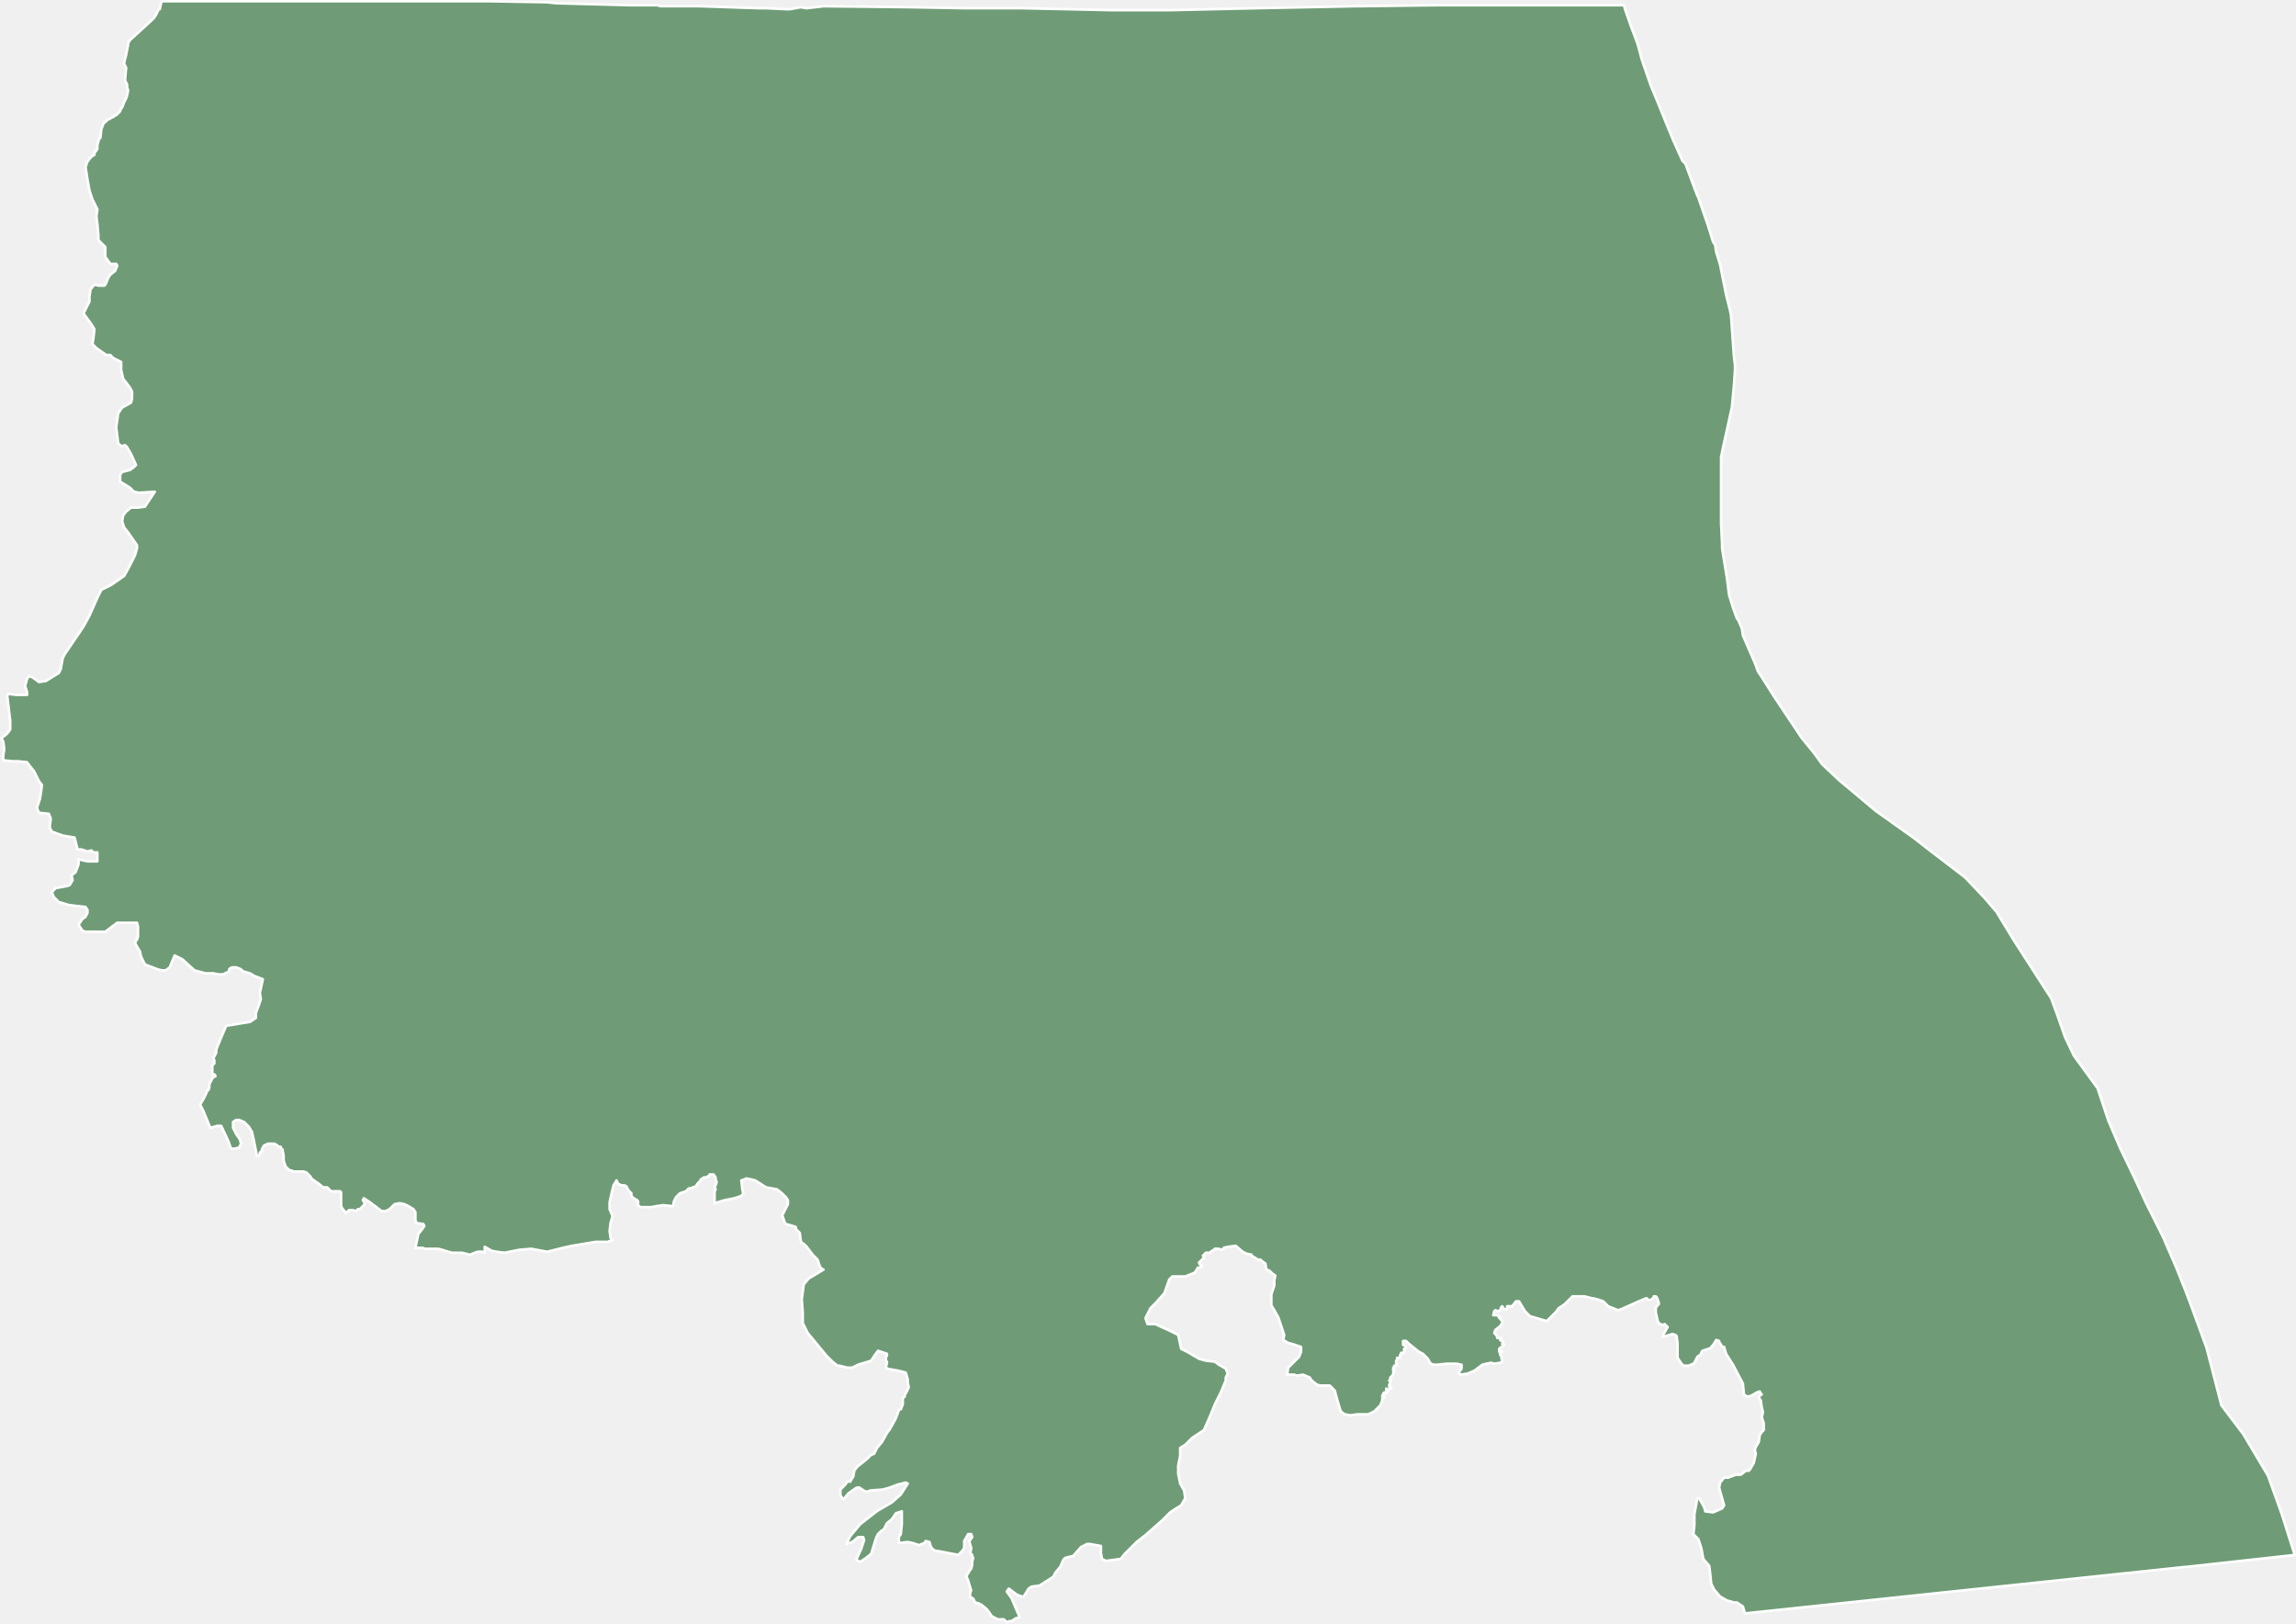
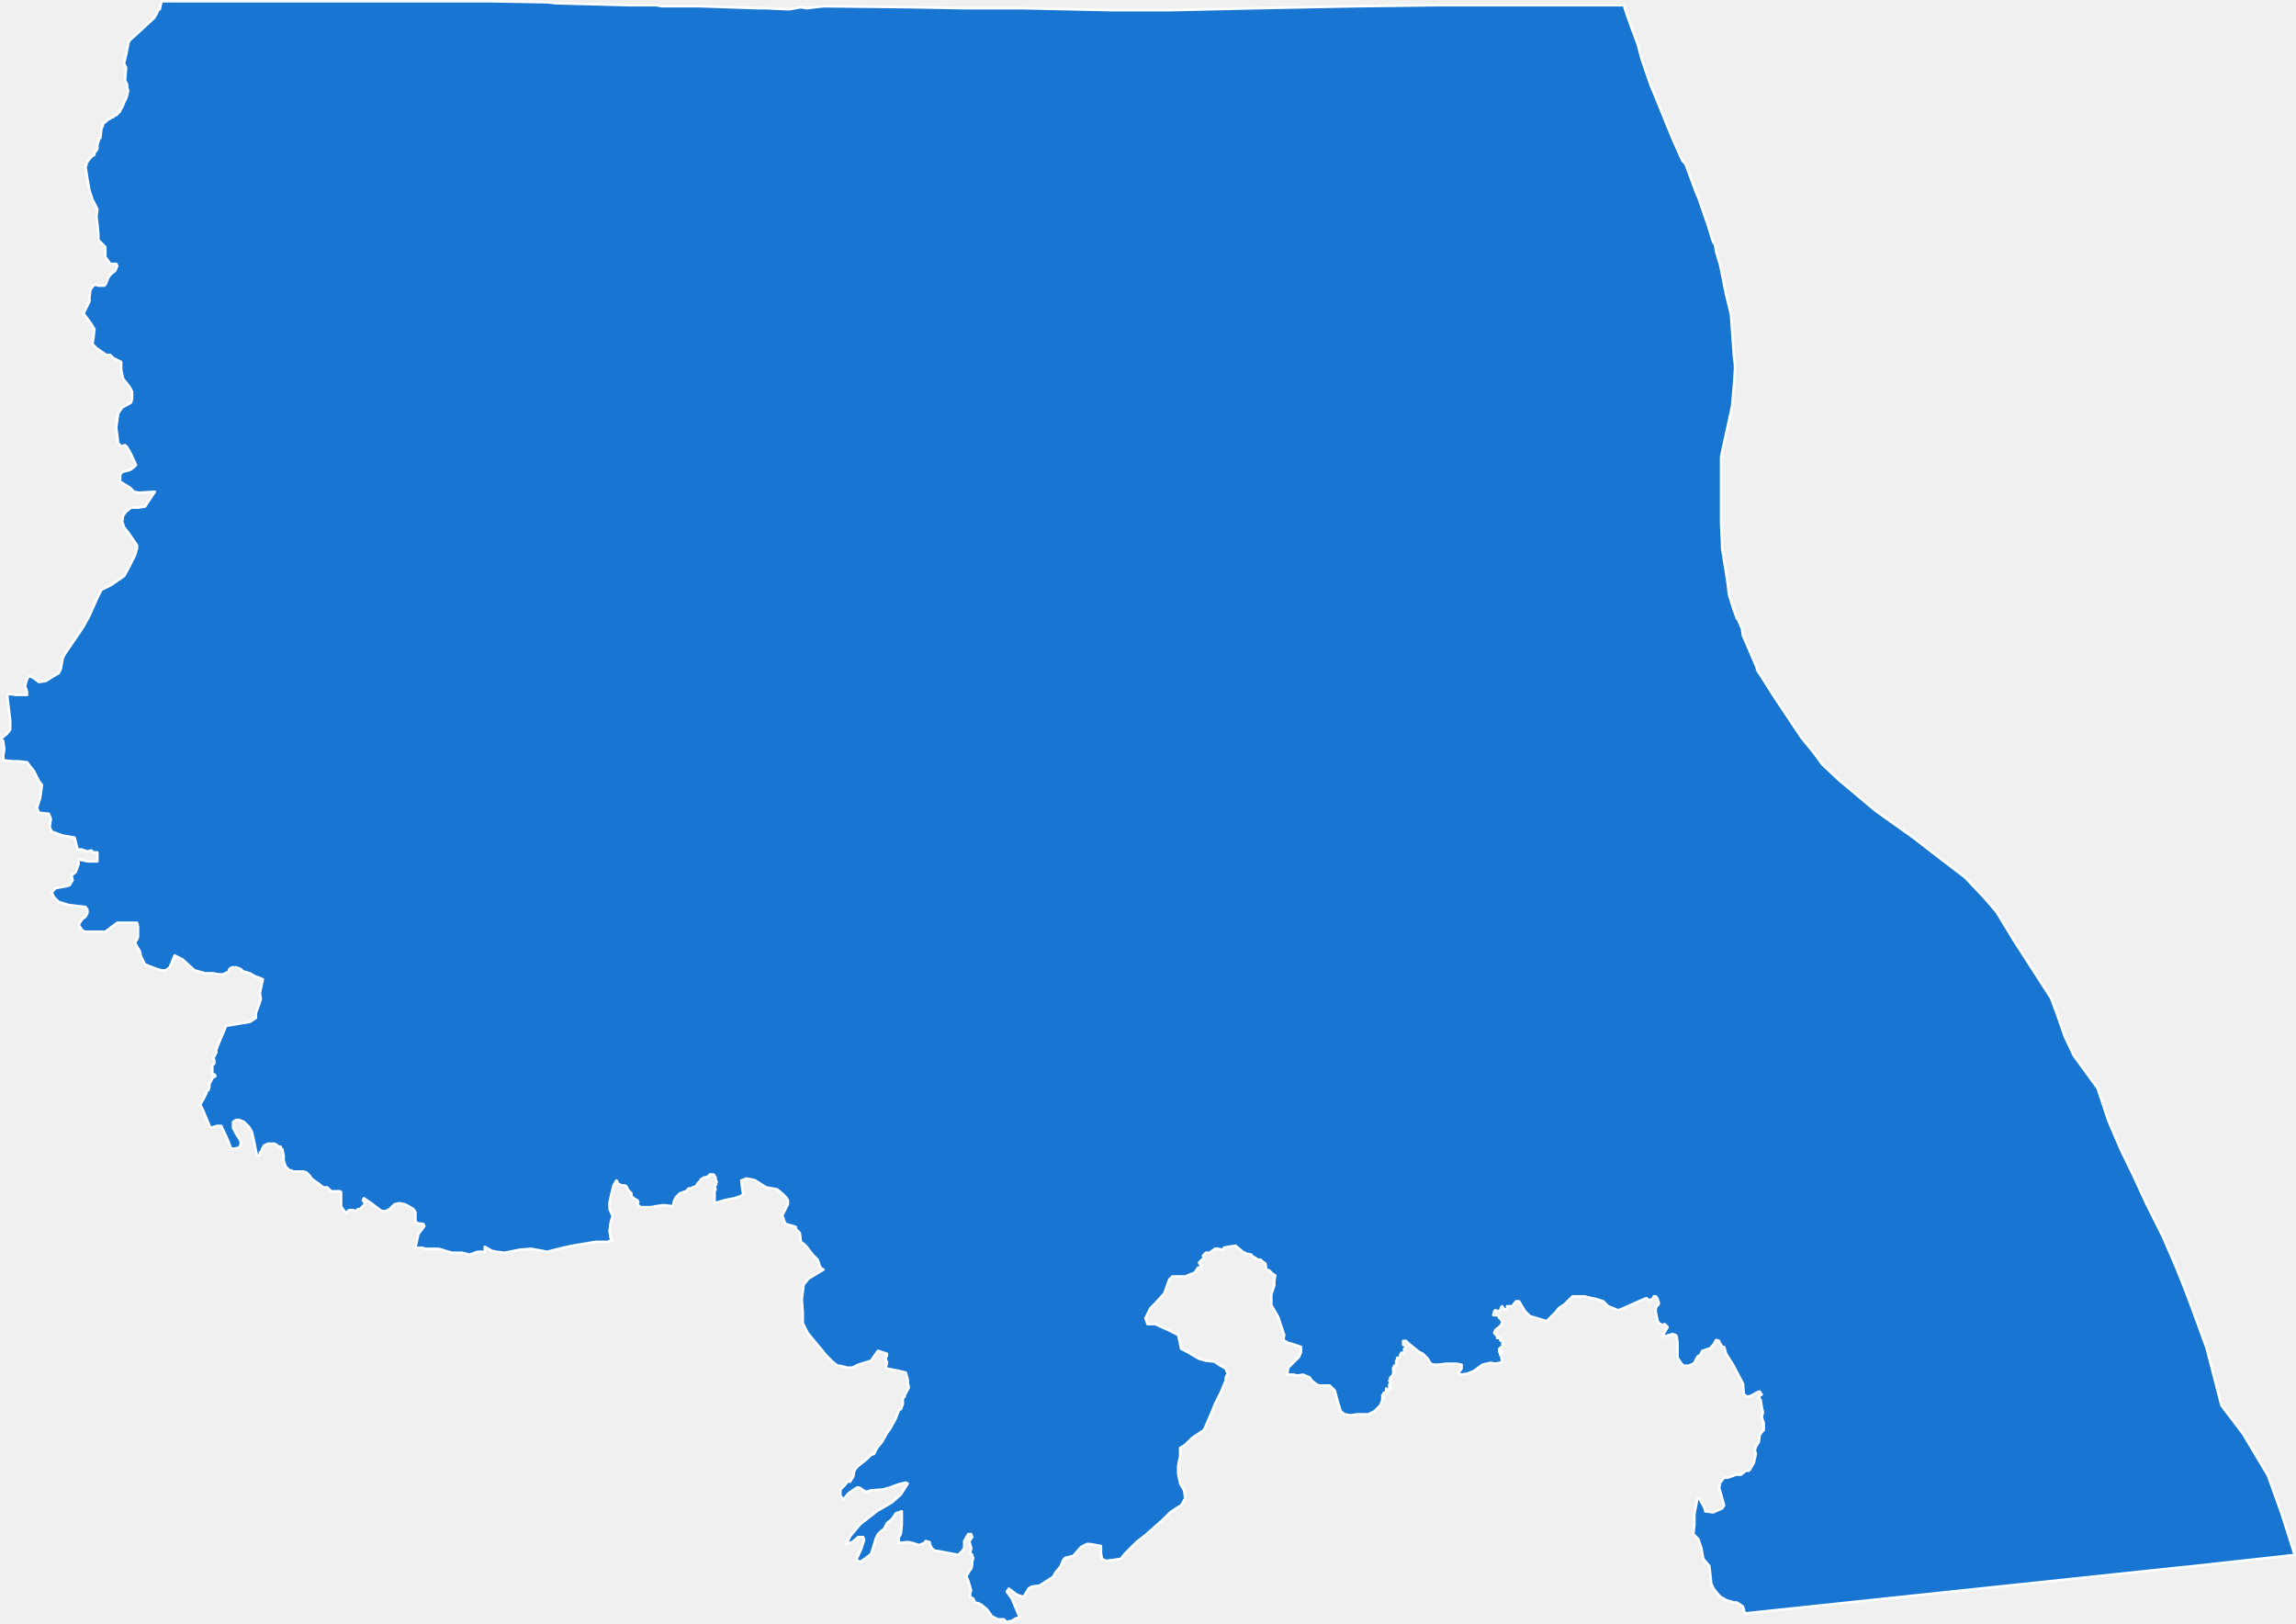
<svg xmlns="http://www.w3.org/2000/svg" width="448.974" height="317.433" viewBox="0 0 448.974 317.433">
-   <path id="CDTA" d="M1039.656,855.393l-.387-1.356-1.162-.775h-.581l-.581-.194-.775-.194-1.356-.775-1.162-1.356-.581-1.162-.194-1.937-.194-1.55-1.162-1.356-.387-2.131-.581-1.744-.969-.969.194-1.744V836.02l.581-3.1h.388l.969,1.744.194.775,1.55.194,1.744-.775.388-.581-.969-3.487.194-.969.775-.969h.775l1.55-.581h.969l.969-.775h.581V827.3h.194l.775-1.356.387-1.744-.194-.775.194-.581.581-.969.194-1.356.387-.581.388-.388V818.2l-.194-.581-.194-.581.194-.775v-.387l-.194-.775-.194-1.356-.387-.581v-.194l.581-.387-.194-.194-.194-.387-.581.194-.969.581-.581.194h-.388l-.581-.387-.194-2.131-1.937-3.681-1.356-2.131-.387-1.356h-.387l-.194-.387-.387-.581v-.194l-.581-.194-.581.969-.387.387v.194l-1.744.581-.387.775-.581.387-.194.387-.387.775-.194.194-.969.387h-.969l-.387-.387-.775-1.162v-2.906l-.194-1.356-.194-.194-.581-.194-1.937.581.194-.581.775-1.356-.581-.581-.388.194-.387-.194H1023l-.387-.581-.387-1.744v-.775l.194-.387.194-.194.194-.194v-.387l-.194-.387v-.194l-.194-.387-.194-.194h-.387v.194l-.387.387-.581.194-.387-.388h-.194l-1.356.581-3.487,1.55-.581.194-.969-.387-.969-.388-.969-.969-1.162-.387-.775-.194h-.194l-1.55-.388h-2.325l-1.55,1.55-1.162.775-.581.775-1.162,1.162-.581.581-3.293-.969-.969-.969-1.162-1.937h-.581l-.775.969h-.969v.581h-.581l-.387-.581-.194.194-.194.581-.388.194-.581-.194v.194h-.194l-.194.775h.775l.194.194h.194v.388h.194l.194.387.194.194v.388l-.387.581-.969.775-.194.581.194.194.194.194.194.387v.194H992l-.194.387.194.194h.194l.194.194v.194l-.194.194.387.194-.775.581-.194.194v.581l.387-.194.194.194-.194.194h-.194v.387l.194.194.194,1.162-.387.194-1.162.194-.581-.194-.969.194-.775.194-1.55,1.162-1.356.581-1.356.194-.387-.387.581-.775v-.775l-.969-.194h-1.937l-1.937.194h-.581l-.581-.194-.387-.581-.194-.388-.581-.581-.387-.388-.775-.387-1.937-1.55-.581-.581h-.581v.775h.194l.194.194.194.194-.194.194v.194h-.194v.775h-.581v.387h-.194v.581h-.581v.387l-.194.194v.581l.194.194h-.194v.194h-.387v.387h-.194v.387h.194l-.194.194h.194v.194l-.194.194v.387l-.194.194-.194.194v.194H970.3v.194l.194.194H970.3v.194h-.194l.194.194v.581h-.194v.387h.194l.194.194v.194h-.387v.194l-.387.194v-.194l-.194-.194v.581h.387l-.194.194-.194.194h-.194v-.194h-.194l-.194.194v.387h-.194v.194h.194l.194.194-.387.194v.387l-.387.969-1.162,1.162-1.162.581h-2.131l-1.356.194-1.162-.194-.775-.581-.581-1.937-.581-2.131-.969-.969h-1.937l-.581-.194-.775-.581-.387-.387-.194-.387-1.356-.581-1.162.194-.581-.194h-1.356l.194-1.356,1.162-1.162.969-.969.387-.969v-.969l-1.744-.581-.775-.194-.969-.581.194-.969-.581-1.744-.581-1.744-.775-1.356-.581-.969v-2.131l.581-1.744V790.3l.194-.969-.581-.388-.581-.581-.581-.194L945.894,787l-.775-.581-.194-.194h-.581l-.194-.194-.969-.581v-.194l-.969-.194-.775-.387-1.356-1.162-1.356.194-.969.194v.194l-.194.194-.969-.194h-.581l-.194.194-.581.387-.194.194h-.775l-.387.387-.194.194.194.387-.194.194-.387.388-.194.194-.194.194.194.387.387.194-.194.194v.194h-.581l-.387.581-.194.387-1.937.775h-2.518l-.581.581-.969,2.712-1.744,1.937-.969.969-.969,1.937.388,1.162h1.55l.775.387,1.744.775,1.162.581.775.387.581,2.712,1.162.581,2.325,1.356,1.356.387,1.744.194.775.581,1.356.775.387.969-.387.775v.581l-.969,2.325-1.162,2.325-.775,1.937-1.356,3.1-2.325,1.55-1.356,1.356-.969.581v1.55l-.387,1.937v1.55l.387,1.937.775,1.356.194,1.356v.194l-.775,1.356-.969.581-1.162.775-1.55,1.55-3.293,2.906-1.744,1.356-.969.969-1.356,1.356-.775.969-1.356.194-1.55.194-.775-.388-.194-1.162v-1.356l-2.131-.388h-.581l-1.162.581-1.55,1.744-1.55.387-.194.194-.194.194-.581,1.356-.969,1.162-.387.775-2.712,1.744-1.55.194-.581.387-.581.969-.387.581h-.388l-.969-.387-1.55-1.162-.388.581.969,1.356,1.55,3.681-.775.194-.581.388-.387.194h-.387l-.388.194-.581-.581h-1.162l-.387-.194-.775-.387-.969-1.356-1.162-.969H890.1l-.194-.194-.775-.194-.387-.775-.387-.194h-.194v-.969l.194-.387L887.777,849l-.387-.969.194-.194.581-.969.194-.194.194-.775v-.581l.194-.775-.194-.387v-.194l-.387-.387.194-.775V842.6l-.387-1.356.194-.194.387-.581-.194-.581h-.581L887,841.247V842.6l-.388.581-.775.775-4.068-.775h-.387l-.581-.388-.387-.581-.194-.775-.775-.194-.194.387-.581.194-.387.194h-.194l-1.162-.387-.969-.194-1.744.194v-1.162l.387-.581.194-1.937v-2.518l-.581.194-.581.194-.775,1.162-.969.775-.581,1.162-.581.388-.581.581-.194.388-.194.387-.775,2.518-.194.581-.969.775-1.162.775-.775-.387.969-2.131.581-1.744-.194-.581h-.969l-1.162.969-1.162.387.775-1.55,1.937-2.325,3.487-2.712.387-.194,2.325-1.356,1.744-1.55,1.356-2.131-.387-.194-1.55.387-1.55.581-1.356.387-2.518.194-.387.194h-.581l-1.162-.775h-.387l-.388.194-1.356.969-.775.969-.194.194-.581-.775v-1.162l.969-.969.388-.581h.581l.194-.388.387-.581.194-1.162.581-.775,1.937-1.55.775-.775.581-.194.581-1.162.969-1.162.969-1.744.581-.775.969-1.744.194-.387.581-1.55.194-.194h.194l.387-.969V813.35l.388-.387v-.387l.194-.194.581-1.162-.194-.969v-.581l-.387-1.356-1.55-.388-2.131-.387-.194-.387.194-.775v-.194l-.194-.194v-.775l.194-.194v-.387l-.581-.194-1.162-.387-.581.775-.775,1.162-2.518.775-1.162.581h-.969l-1.55-.387h-.387l-.969-.775-1.162-1.162-3.681-4.456-.581-1.162-.387-.775V796.5l-.194-2.518.387-2.906.969-1.162,2.906-1.744-.387-.194-.194-.194-.194-.387-.387-1.162-.775-.775-.194-.194-1.162-1.55-.581-.581-.387-.194-.194-.387-.194-1.55-.387-.387-.388-.388v-.387l-.581-.194-1.356-.388-.194-.194-.387-1.162-.194-.194,1.162-2.325v-.775l-.388-.581-.775-.775-.969-.775-2.131-.387-2.131-1.356-.775-.194-.969-.194-.387.194-.581.194.194,1.744.194.969-.581.388-1.162.387-1.937.387-1.937.581v-2.325l.194-.387-.194-.581.194-.194.194-.581v-.194l-.194-.387v-.387l-.387-.581h-.775l-.194.387h-.194l-.387.194h-.388l-.194.194-.387.194v.194l-.581.581-.387.581-.581.194-.387.194h-.387l-.581.581-1.162.387-.387.387-.194.194-.194.194-.388.775-.194.969-1.937-.194-1.356.194-.969.194h-2.131l-.194-.194-.387-.388.194-.387-.194-.387-.387-.194-.581-.387-.194-.387v-.387l-.194-.194-.387-.387-.387-.775-.388-.194h-.581l-.775-.387v-.194l-.194-.387-.581.969-.387,1.55-.388,1.744v1.356l.581,1.356-.387,1.356-.194,1.55.194,1.356.387.387-.969.387h-2.325l-4.649.775-1.744.387-3.1.775-3.1-.581-2.325.194-2.906.581-1.55-.194-.969-.194-1.356-.775v1.162l-.387-.194h-.969l-.581.194-.969.387-1.55-.387h-1.937l-1.356-.387-.581-.194-.775-.194h-2.518l-.581-.194h-1.356l.581-2.712.775-.969.387-.581-.194-.388-1.356-.194-.194-.581v-1.55l-.388-.581-.969-.581-.775-.387-.969-.194-.969.194-.969.969-.775.387h-.775l-2.325-1.744-1.162-.775-.194.387.387.581-.194.387-.581.581-.194.194h-.387l-.387.388-.581-.194H766.7l-.581.581-.775-.969-.194-.388v-2.712l-.194-.194h-1.744l-.388-.387-.387-.387h-.775l-.969-.775-.581-.387-.775-.581-.194-.387-.194-.194-.194-.194-.387-.387-.581-.194h-1.937l-.387-.194h-.194l-.387-.194-.194-.194-.194-.194-.194-.194-.194-.581-.194-.581v-.969l-.194-.969v-.194l-.194-.194-.194-.194v-.194h-.387l-.194-.194-.581-.387h-1.356l-.387.194-.387.194-.194.387-.194.387v.387h-.194l-.194.194v.387l-.194.194h-.387l-.581-2.906-.387-1.744-.581-.969-.581-.581-.388-.388-.969-.387h-.581l-.581.387v1.162l.581,1.162.775,1.162.194.775-.388.775-.969.194h-.581l-.581-1.55-1.356-2.906h-.775l-1.356.387-1.356-3.293-.581-1.162v-.194l.581-.969.581-1.162L739,753.1h.194l.194-.581v-.581l.581-1.162.194-.194.387-.194V750.2l-.194-.194h-.388V748.26l.388-.387v-.581l-.194-.581.194-.194.194-.388.194-.387v-.581l.775-1.937,1.162-2.712,4.649-.775,1.162-.775v-.969l.581-1.55.387-1.162-.194-1.162.581-2.712-.969-.387-.581-.194-.969-.581-1.356-.387-.387-.387-.387-.194-.581-.194h-.775l-.387.194-.194.194v.387l-1.162.581h-.969l-.969-.194h-1.55l-2.131-.581-2.325-2.131-1.55-.775-.969,2.325-.775.581h-.775l-.775-.194-1.55-.581-.969-.387-.775-1.55-.194-.969-.581-.969-.194-.387-.194-.194.194-.581.194-.194.194-.581v-1.937l-.194-.775h-3.875l-2.325,1.744h-3.875l-.581-.194-.775-1.162.387-.581.388-.581.581-.387.388-.775v-.581l-.388-.581-1.744-.194-1.55-.194-1.937-.581-.969-.969-.387-.969.775-.775,2.131-.387.581-.194.581-.969-.194-.969.775-.581.581-1.55v-.969l1.744.387h1.937v-1.744h-.775l-.387-.387-.775.194-.581-.194-.581-.194h-.775l-.581-2.325-2.325-.387-2.131-.775-.387-.775v-.387l.194-1.356-.388-.969-1.937-.194-.387-.969.581-1.744.194-1.162.194-1.55-.581-.775-.969-1.937-.775-.969-.581-.775-1.744-.194h-1.162l-1.744-.194v-.969l.194-1.162-.194-1.55-.387-.581,1.162-.969.581-.775v-1.744L699.864,676l.194-.387,1.55.194h2.131v-.581l-.387-1.162.387-1.356.387-.581.581.194.581.387.775.581,1.356-.194,1.55-.969.969-.581.388-.775.387-2.131.387-.775,2.906-4.262.775-1.162,1.162-2.131,1.55-3.487.775-1.55,1.937-.969,2.518-1.744.969-1.744.581-1.162.581-1.162.387-1.356v-.581l-1.744-2.518-.775-.969-.387-1.162.194-1.162.581-.775.969-.775h1.356l1.356-.194,1.937-2.906-3.1.194-.969-.194-.775-.775-1.55-.969-.387-.194V632.8l.387-.581,1.55-.387.775-.581.387-.387-.969-2.131-.775-1.356-.387-.387-.775.194-.581-.581-.387-3.1.387-2.712.775-1.162,1.744-.969.194-.775v-1.356l-.387-.775-.581-.775-.775-.969-.387-1.744v-1.55l-.775-.388-.387-.194-.388-.194-.194-.194-.387-.388h-.775L717.3,608l-.775-.775.194-1.162.194-1.744-.581-.969-1.55-2.131.388-.775.775-1.55v-.969l.194-1.356.581-.775.388-.194.581.194h1.162l.194-.194.194-.387.387-.969.388-.581.969-.775.387-.969-.194-.387h-1.162l-.969-1.356v-1.937l-1.356-1.356v-.969l-.194-2.131-.194-1.55.194-1.356-.969-1.937-.581-1.744-.387-2.131-.387-2.518.194-.387v-.387l.194-.194.387-.581.581-.581.387-.194v-.581h.194l.387-.581v-.775l.387-1.356h.194l.194-1.744.387-.969v-.194l.388-.194.387-.387.194-.194h.194l.581-.387h.194v-.194h.194v-.194h.387l.194-.194.387-.387.194-.194v-.194l.387-.581.387-.969.387-.775.194-.581.194-.969-.194-.581v-.581l-.194-.387-.194-.387V555.5l.194-2.325-.194-.387-.194-.387v-.194l.387-1.55.388-1.937v-.387l.194-.194v-.194l2.131-1.937,2.518-2.325.194-.194.387-.581.388-.775.194-.387h.194l.194-.969.194-.581H794.4l11.042.194,1.744.194,14.529.387h5.231l.775.194h7.555l11.43.387h1.356l4.262.194h.581l2.131-.387,1.162.194,3.293-.387,17.048.194,10.461.194h11.236l17.823.387H927.1l17.048-.387,19.373-.387h.194l15.5-.194h36.808l.194.775,1.356,3.875.387.969.775,2.131.775,2.906,1.744,5.037.969,2.325,2.518,6.2.969,2.325,1.744,3.875.581.581,1.937,5.231.387.969.194.387,1.937,5.618.775,2.518.194.581.388.581.194,1.356.194.581.581,1.937,1.162,5.812.775,3.1.194.969.581,8.137.194,1.55v.969l-.194,2.906-.387,4.262-.969,4.456-.775,3.487-.387,1.937v12.98l.194,4.068v.775l.969,6.005.387,3.1.775,2.518.775,2.131.194.194.775,1.744.194,1.356,2.518,5.812.388,1.162.775,1.162,2.325,3.681,1.937,2.906.387.581,3.1,4.649,2.518,3.1,1.55,2.131,3.293,3.1,1.162.969,6.005,5.037,7.362,5.231,3.487,2.712,6.587,5.037.387.387,3.487,3.681,2.325,2.712,3.293,5.424,7.362,11.43,1.162,3.1,1.55,4.456,1.744,3.681,4.65,6.393,2.131,6.393,2.325,5.424,2.712,5.618,2.325,5.037,3.293,6.587,2.518,5.812,1.937,4.843,1.162,3.1,2.906,7.943,2.906,11.236,4.262,5.618,4.843,8.136,2.712,7.555,2.518,7.943-21.116,2.325h-.194l-86.208,9.105Z" transform="translate(-698.452 -539.949)" fill="#6f9c76" stroke="#fff" stroke-linecap="round" stroke-linejoin="round" stroke-width="0.5" />
+   <path id="CDTA" d="M1039.656,855.393l-.387-1.356-1.162-.775h-.581l-.581-.194-.775-.194-1.356-.775-1.162-1.356-.581-1.162-.194-1.937-.194-1.55-1.162-1.356-.387-2.131-.581-1.744-.969-.969.194-1.744V836.02l.581-3.1h.388l.969,1.744.194.775,1.55.194,1.744-.775.388-.581-.969-3.487.194-.969.775-.969h.775l1.55-.581h.969l.969-.775h.581V827.3h.194l.775-1.356.387-1.744-.194-.775.194-.581.581-.969.194-1.356.387-.581.388-.388V818.2l-.194-.581-.194-.581.194-.775v-.387l-.194-.775-.194-1.356-.387-.581v-.194l.581-.387-.194-.194-.194-.387-.581.194-.969.581-.581.194h-.388l-.581-.387-.194-2.131-1.937-3.681-1.356-2.131-.387-1.356h-.387l-.194-.387-.387-.581v-.194l-.581-.194-.581.969-.387.387v.194l-1.744.581-.387.775-.581.387-.194.387-.387.775-.194.194-.969.387h-.969l-.387-.387-.775-1.162v-2.906l-.194-1.356-.194-.194-.581-.194-1.937.581.194-.581.775-1.356-.581-.581-.388.194-.387-.194H1023l-.387-.581-.387-1.744v-.775l.194-.387.194-.194.194-.194v-.387l-.194-.387v-.194l-.194-.387-.194-.194h-.387v.194l-.387.387-.581.194-.387-.388h-.194l-1.356.581-3.487,1.55-.581.194-.969-.387-.969-.388-.969-.969-1.162-.387-.775-.194h-.194l-1.55-.388h-2.325l-1.55,1.55-1.162.775-.581.775-1.162,1.162-.581.581-3.293-.969-.969-.969-1.162-1.937h-.581l-.775.969h-.969v.581h-.581l-.387-.581-.194.194-.194.581-.388.194-.581-.194v.194h-.194l-.194.775h.775l.194.194h.194v.388h.194l.194.387.194.194v.388l-.387.581-.969.775-.194.581.194.194.194.194.194.387v.194H992l-.194.387.194.194h.194l.194.194v.194l-.194.194.387.194-.775.581-.194.194v.581l.387-.194.194.194-.194.194h-.194v.387l.194.194.194,1.162-.387.194-1.162.194-.581-.194-.969.194-.775.194-1.55,1.162-1.356.581-1.356.194-.387-.387.581-.775v-.775l-.969-.194h-1.937l-1.937.194h-.581l-.581-.194-.387-.581-.194-.388-.581-.581-.387-.388-.775-.387-1.937-1.55-.581-.581h-.581v.775h.194l.194.194.194.194-.194.194v.194h-.194v.775h-.581v.387h-.194v.581h-.581v.387l-.194.194v.581l.194.194h-.194v.194h-.387v.387h-.194v.387h.194l-.194.194h.194v.194l-.194.194v.387l-.194.194-.194.194v.194H970.3v.194l.194.194H970.3v.194h-.194l.194.194v.581h-.194v.387h.194l.194.194v.194h-.387v.194l-.387.194v-.194l-.194-.194v.581h.387l-.194.194-.194.194h-.194v-.194h-.194l-.194.194v.387h-.194v.194h.194l.194.194-.387.194v.387l-.387.969-1.162,1.162-1.162.581h-2.131l-1.356.194-1.162-.194-.775-.581-.581-1.937-.581-2.131-.969-.969h-1.937l-.581-.194-.775-.581-.387-.387-.194-.387-1.356-.581-1.162.194-.581-.194h-1.356l.194-1.356,1.162-1.162.969-.969.387-.969v-.969l-1.744-.581-.775-.194-.969-.581.194-.969-.581-1.744-.581-1.744-.775-1.356-.581-.969v-2.131l.581-1.744V790.3l.194-.969-.581-.388-.581-.581-.581-.194L945.894,787l-.775-.581-.194-.194h-.581l-.194-.194-.969-.581v-.194l-.969-.194-.775-.387-1.356-1.162-1.356.194-.969.194v.194l-.194.194-.969-.194h-.581l-.194.194-.581.387-.194.194h-.775l-.387.387-.194.194.194.387-.194.194-.387.388-.194.194-.194.194.194.387.387.194-.194.194v.194h-.581l-.387.581-.194.387-1.937.775h-2.518l-.581.581-.969,2.712-1.744,1.937-.969.969-.969,1.937.388,1.162h1.55l.775.387,1.744.775,1.162.581.775.387.581,2.712,1.162.581,2.325,1.356,1.356.387,1.744.194.775.581,1.356.775.387.969-.387.775v.581l-.969,2.325-1.162,2.325-.775,1.937-1.356,3.1-2.325,1.55-1.356,1.356-.969.581v1.55l-.387,1.937v1.55l.387,1.937.775,1.356.194,1.356v.194l-.775,1.356-.969.581-1.162.775-1.55,1.55-3.293,2.906-1.744,1.356-.969.969-1.356,1.356-.775.969-1.356.194-1.55.194-.775-.388-.194-1.162v-1.356l-2.131-.388h-.581l-1.162.581-1.55,1.744-1.55.387-.194.194-.194.194-.581,1.356-.969,1.162-.387.775-2.712,1.744-1.55.194-.581.387-.581.969-.387.581h-.388l-.969-.387-1.55-1.162-.388.581.969,1.356,1.55,3.681-.775.194-.581.388-.387.194h-.387l-.388.194-.581-.581h-1.162l-.387-.194-.775-.387-.969-1.356-1.162-.969H890.1l-.194-.194-.775-.194-.387-.775-.387-.194h-.194v-.969l.194-.387L887.777,849l-.387-.969.194-.194.581-.969.194-.194.194-.775v-.581l.194-.775-.194-.387v-.194l-.387-.387.194-.775V842.6l-.387-1.356.194-.194.387-.581-.194-.581h-.581L887,841.247V842.6l-.388.581-.775.775-4.068-.775h-.387l-.581-.388-.387-.581-.194-.775-.775-.194-.194.387-.581.194-.387.194h-.194l-1.162-.387-.969-.194-1.744.194v-1.162l.387-.581.194-1.937v-2.518l-.581.194-.581.194-.775,1.162-.969.775-.581,1.162-.581.388-.581.581-.194.388-.194.387-.775,2.518-.194.581-.969.775-1.162.775-.775-.387.969-2.131.581-1.744-.194-.581h-.969l-1.162.969-1.162.387.775-1.55,1.937-2.325,3.487-2.712.387-.194,2.325-1.356,1.744-1.55,1.356-2.131-.387-.194-1.55.387-1.55.581-1.356.387-2.518.194-.387.194h-.581l-1.162-.775h-.387l-.388.194-1.356.969-.775.969-.194.194-.581-.775v-1.162l.969-.969.388-.581h.581l.194-.388.387-.581.194-1.162.581-.775,1.937-1.55.775-.775.581-.194.581-1.162.969-1.162.969-1.744.581-.775.969-1.744.194-.387.581-1.55.194-.194h.194l.387-.969V813.35l.388-.387v-.387l.194-.194.581-1.162-.194-.969v-.581l-.387-1.356-1.55-.388-2.131-.387-.194-.387.194-.775v-.194l-.194-.194v-.775l.194-.194v-.387l-.581-.194-1.162-.387-.581.775-.775,1.162-2.518.775-1.162.581h-.969l-1.55-.387h-.387l-.969-.775-1.162-1.162-3.681-4.456-.581-1.162-.387-.775V796.5l-.194-2.518.387-2.906.969-1.162,2.906-1.744-.387-.194-.194-.194-.194-.387-.387-1.162-.775-.775-.194-.194-1.162-1.55-.581-.581-.387-.194-.194-.387-.194-1.55-.387-.387-.388-.388v-.387l-.581-.194-1.356-.388-.194-.194-.387-1.162-.194-.194,1.162-2.325v-.775l-.388-.581-.775-.775-.969-.775-2.131-.387-2.131-1.356-.775-.194-.969-.194-.387.194-.581.194.194,1.744.194.969-.581.388-1.162.387-1.937.387-1.937.581v-2.325l.194-.387-.194-.581.194-.194.194-.581v-.194l-.194-.387v-.387l-.387-.581h-.775l-.194.387h-.194l-.387.194h-.388l-.194.194-.387.194v.194l-.581.581-.387.581-.581.194-.387.194h-.387l-.581.581-1.162.387-.387.387-.194.194-.194.194-.388.775-.194.969-1.937-.194-1.356.194-.969.194h-2.131l-.194-.194-.387-.388.194-.387-.194-.387-.387-.194-.581-.387-.194-.387v-.387l-.194-.194-.387-.387-.387-.775-.388-.194h-.581l-.775-.387v-.194l-.194-.387-.581.969-.387,1.55-.388,1.744v1.356l.581,1.356-.387,1.356-.194,1.55.194,1.356.387.387-.969.387h-2.325l-4.649.775-1.744.387-3.1.775-3.1-.581-2.325.194-2.906.581-1.55-.194-.969-.194-1.356-.775v1.162l-.387-.194h-.969l-.581.194-.969.387-1.55-.387h-1.937l-1.356-.387-.581-.194-.775-.194h-2.518l-.581-.194h-1.356l.581-2.712.775-.969.387-.581-.194-.388-1.356-.194-.194-.581v-1.55l-.388-.581-.969-.581-.775-.387-.969-.194-.969.194-.969.969-.775.387h-.775l-2.325-1.744-1.162-.775-.194.387.387.581-.194.387-.581.581-.194.194h-.387l-.387.388-.581-.194H766.7l-.581.581-.775-.969-.194-.388v-2.712l-.194-.194h-1.744l-.388-.387-.387-.387h-.775l-.969-.775-.581-.387-.775-.581-.194-.387-.194-.194-.194-.194-.387-.387-.581-.194h-1.937l-.387-.194h-.194l-.387-.194-.194-.194-.194-.194-.194-.194-.194-.581-.194-.581v-.969l-.194-.969v-.194l-.194-.194-.194-.194v-.194h-.387l-.194-.194-.581-.387h-1.356l-.387.194-.387.194-.194.387-.194.387v.387h-.194l-.194.194v.387l-.194.194h-.387l-.581-2.906-.387-1.744-.581-.969-.581-.581-.388-.388-.969-.387h-.581l-.581.387v1.162l.581,1.162.775,1.162.194.775-.388.775-.969.194h-.581l-.581-1.55-1.356-2.906h-.775l-1.356.387-1.356-3.293-.581-1.162v-.194l.581-.969.581-1.162L739,753.1h.194l.194-.581v-.581l.581-1.162.194-.194.387-.194V750.2l-.194-.194h-.388V748.26l.388-.387v-.581l-.194-.581.194-.194.194-.388.194-.387v-.581l.775-1.937,1.162-2.712,4.649-.775,1.162-.775v-.969l.581-1.55.387-1.162-.194-1.162.581-2.712-.969-.387-.581-.194-.969-.581-1.356-.387-.387-.387-.387-.194-.581-.194h-.775l-.387.194-.194.194v.387l-1.162.581h-.969l-.969-.194h-1.55l-2.131-.581-2.325-2.131-1.55-.775-.969,2.325-.775.581h-.775l-.775-.194-1.55-.581-.969-.387-.775-1.55-.194-.969-.581-.969-.194-.387-.194-.194.194-.581.194-.194.194-.581v-1.937l-.194-.775h-3.875l-2.325,1.744h-3.875l-.581-.194-.775-1.162.387-.581.388-.581.581-.387.388-.775v-.581l-.388-.581-1.744-.194-1.55-.194-1.937-.581-.969-.969-.387-.969.775-.775,2.131-.387.581-.194.581-.969-.194-.969.775-.581.581-1.55v-.969l1.744.387h1.937v-1.744h-.775l-.387-.387-.775.194-.581-.194-.581-.194h-.775l-.581-2.325-2.325-.387-2.131-.775-.387-.775v-.387l.194-1.356-.388-.969-1.937-.194-.387-.969.581-1.744.194-1.162.194-1.55-.581-.775-.969-1.937-.775-.969-.581-.775-1.744-.194h-1.162l-1.744-.194v-.969l.194-1.162-.194-1.55-.387-.581,1.162-.969.581-.775v-1.744L699.864,676l.194-.387,1.55.194h2.131v-.581l-.387-1.162.387-1.356.387-.581.581.194.581.387.775.581,1.356-.194,1.55-.969.969-.581.388-.775.387-2.131.387-.775,2.906-4.262.775-1.162,1.162-2.131,1.55-3.487.775-1.55,1.937-.969,2.518-1.744.969-1.744.581-1.162.581-1.162.387-1.356v-.581l-1.744-2.518-.775-.969-.387-1.162.194-1.162.581-.775.969-.775h1.356l1.356-.194,1.937-2.906-3.1.194-.969-.194-.775-.775-1.55-.969-.387-.194V632.8l.387-.581,1.55-.387.775-.581.387-.387-.969-2.131-.775-1.356-.387-.387-.775.194-.581-.581-.387-3.1.387-2.712.775-1.162,1.744-.969.194-.775v-1.356l-.387-.775-.581-.775-.775-.969-.387-1.744v-1.55l-.775-.388-.387-.194-.388-.194-.194-.194-.387-.388h-.775L717.3,608l-.775-.775.194-1.162.194-1.744-.581-.969-1.55-2.131.388-.775.775-1.55v-.969l.194-1.356.581-.775.388-.194.581.194h1.162l.194-.194.194-.387.387-.969.388-.581.969-.775.387-.969-.194-.387h-1.162l-.969-1.356v-1.937l-1.356-1.356v-.969l-.194-2.131-.194-1.55.194-1.356-.969-1.937-.581-1.744-.387-2.131-.387-2.518.194-.387v-.387l.194-.194.387-.581.581-.581.387-.194v-.581h.194l.387-.581v-.775l.387-1.356h.194l.194-1.744.387-.969v-.194l.388-.194.387-.387.194-.194h.194l.581-.387h.194v-.194h.194v-.194h.387l.194-.194.387-.387.194-.194v-.194l.387-.581.387-.969.387-.775.194-.581.194-.969-.194-.581v-.581l-.194-.387-.194-.387V555.5l.194-2.325-.194-.387-.194-.387v-.194l.387-1.55.388-1.937v-.387l.194-.194v-.194l2.131-1.937,2.518-2.325.194-.194.387-.581.388-.775.194-.387h.194l.194-.969.194-.581H794.4l11.042.194,1.744.194,14.529.387h5.231l.775.194h7.555l11.43.387h1.356l4.262.194h.581l2.131-.387,1.162.194,3.293-.387,17.048.194,10.461.194h11.236l17.823.387H927.1l17.048-.387,19.373-.387h.194l15.5-.194h36.808l.194.775,1.356,3.875.387.969.775,2.131.775,2.906,1.744,5.037.969,2.325,2.518,6.2.969,2.325,1.744,3.875.581.581,1.937,5.231.387.969.194.387,1.937,5.618.775,2.518.194.581.388.581.194,1.356.194.581.581,1.937,1.162,5.812.775,3.1.194.969.581,8.137.194,1.55v.969l-.194,2.906-.387,4.262-.969,4.456-.775,3.487-.387,1.937v12.98l.194,4.068v.775l.969,6.005.387,3.1.775,2.518.775,2.131.194.194.775,1.744.194,1.356,2.518,5.812.388,1.162.775,1.162,2.325,3.681,1.937,2.906.387.581,3.1,4.649,2.518,3.1,1.55,2.131,3.293,3.1,1.162.969,6.005,5.037,7.362,5.231,3.487,2.712,6.587,5.037.387.387,3.487,3.681,2.325,2.712,3.293,5.424,7.362,11.43,1.162,3.1,1.55,4.456,1.744,3.681,4.65,6.393,2.131,6.393,2.325,5.424,2.712,5.618,2.325,5.037,3.293,6.587,2.518,5.812,1.937,4.843,1.162,3.1,2.906,7.943,2.906,11.236,4.262,5.618,4.843,8.136,2.712,7.555,2.518,7.943-21.116,2.325h-.194l-86.208,9.105Z" transform="translate(-698.452 -539.949)" fill="#1876d2" stroke="#fff" stroke-linecap="round" stroke-linejoin="round" stroke-width="0.5" />
</svg>
